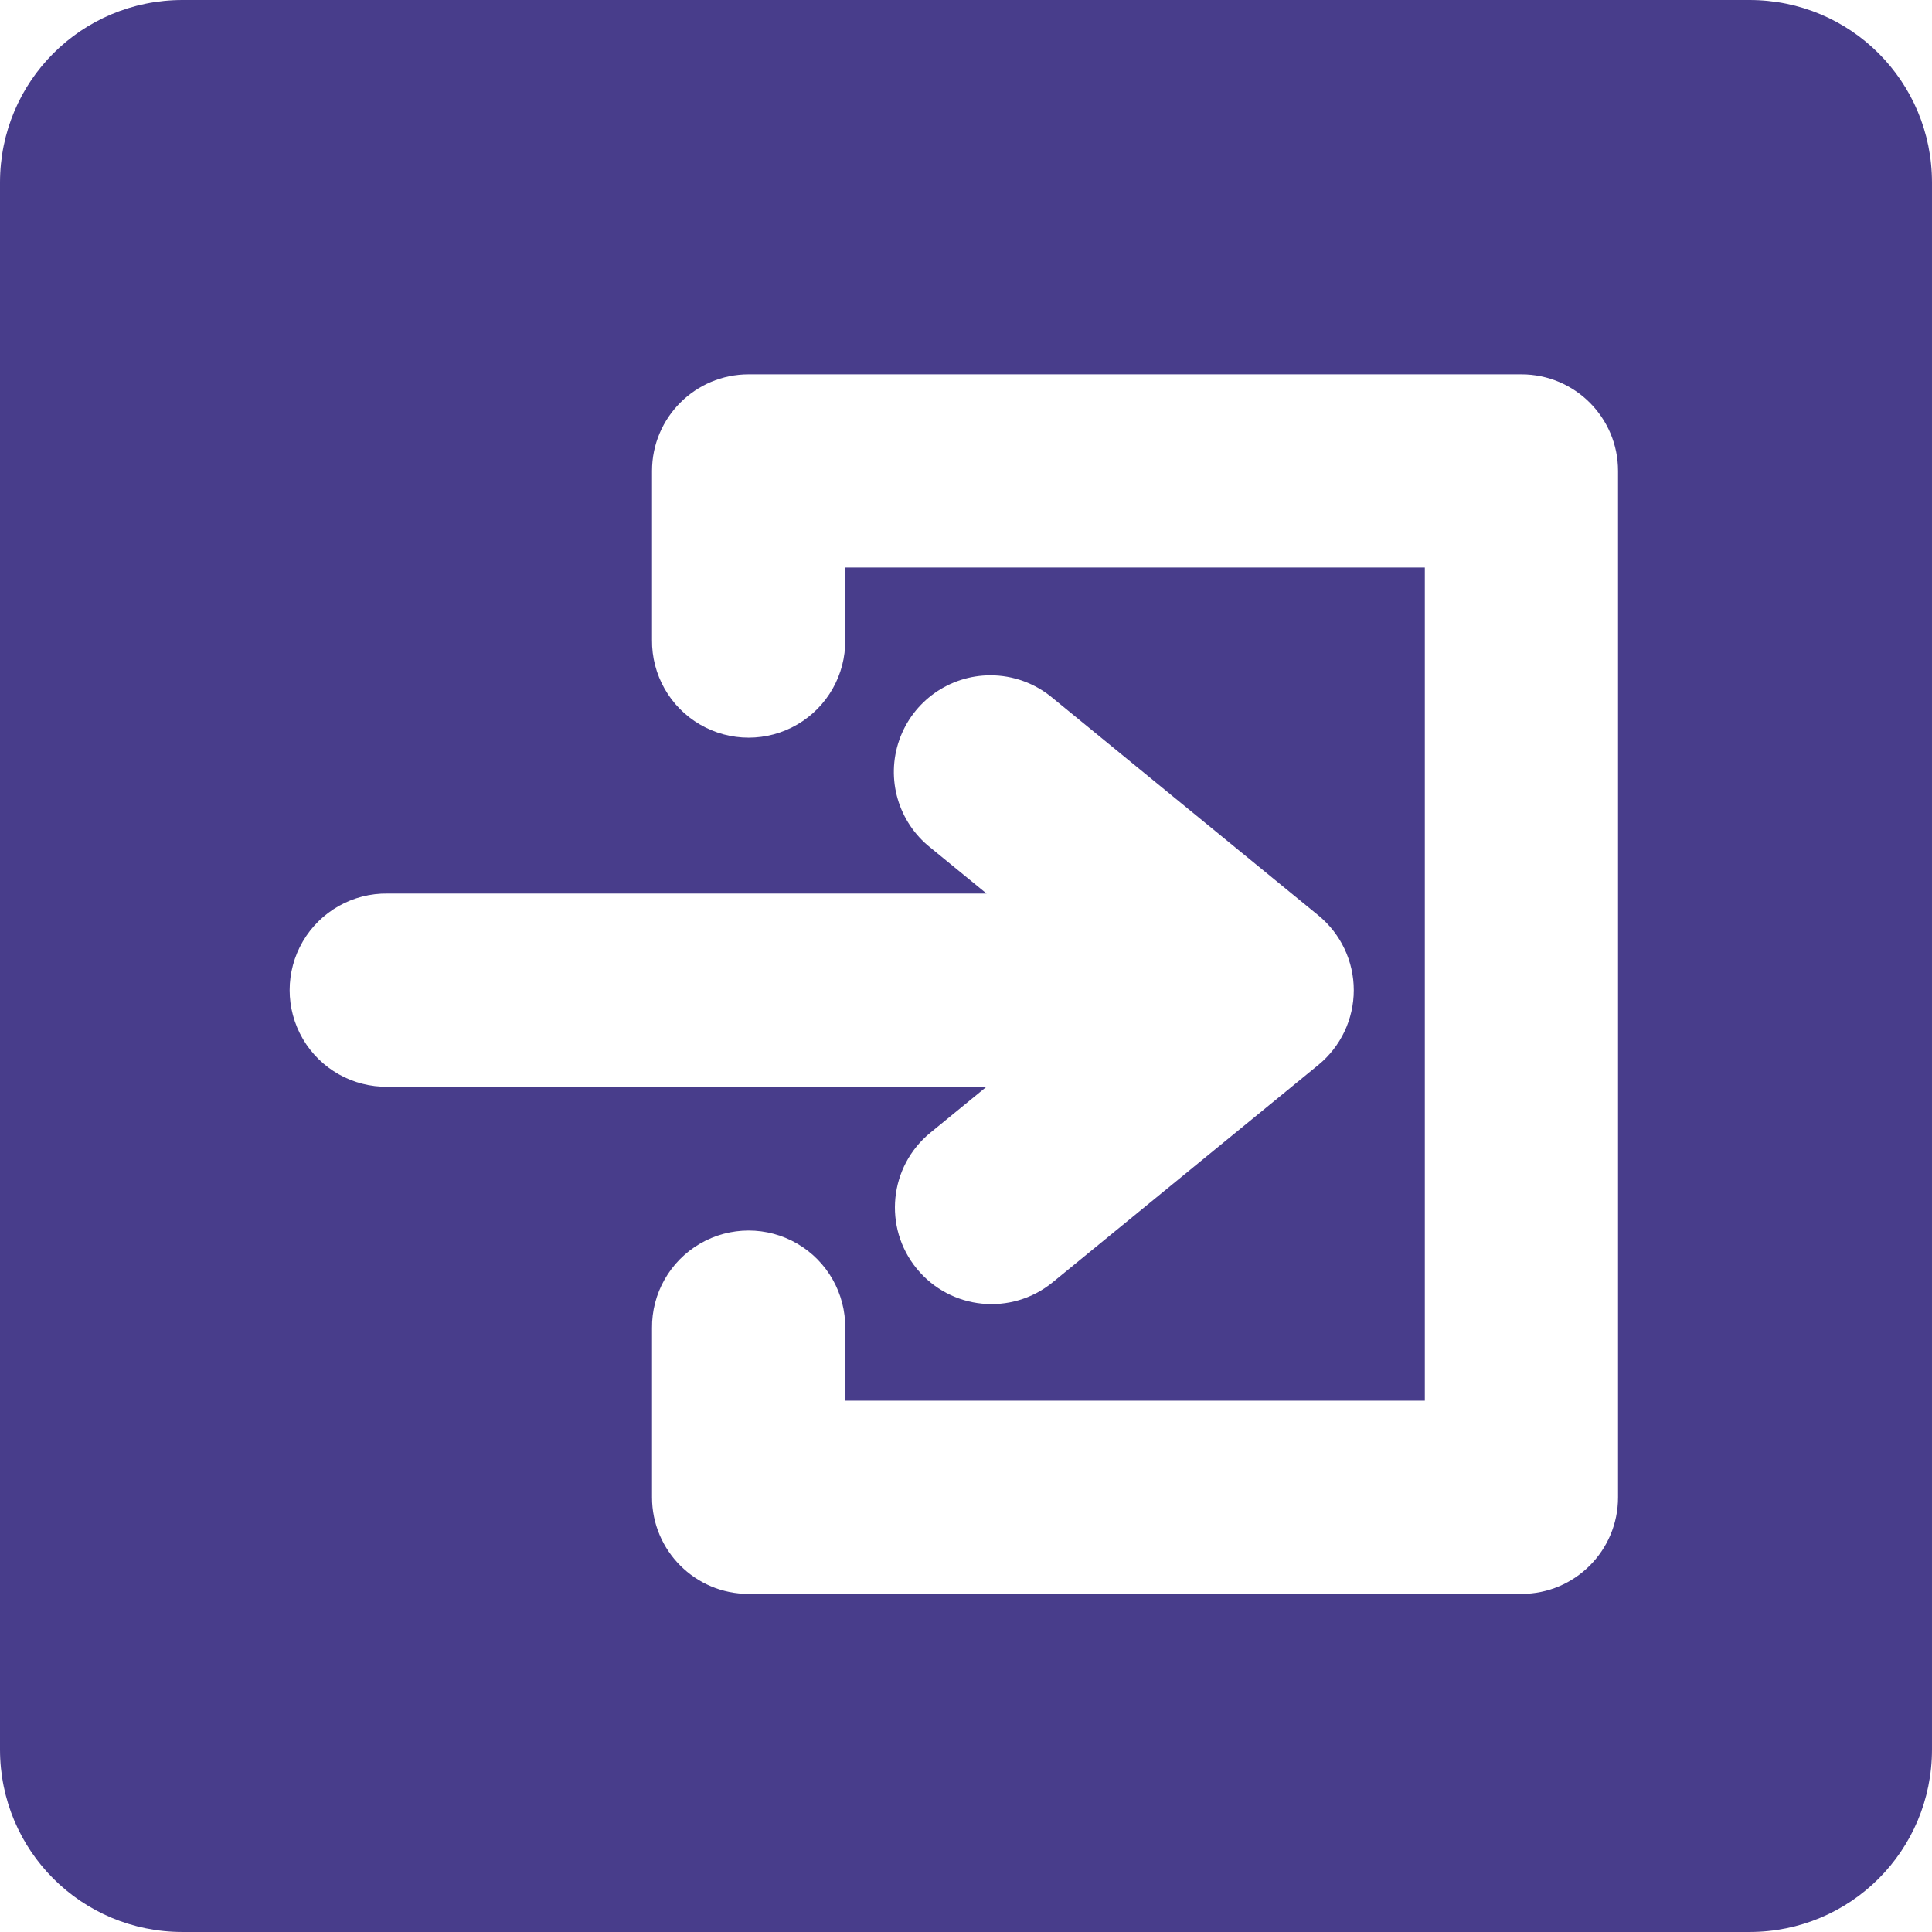
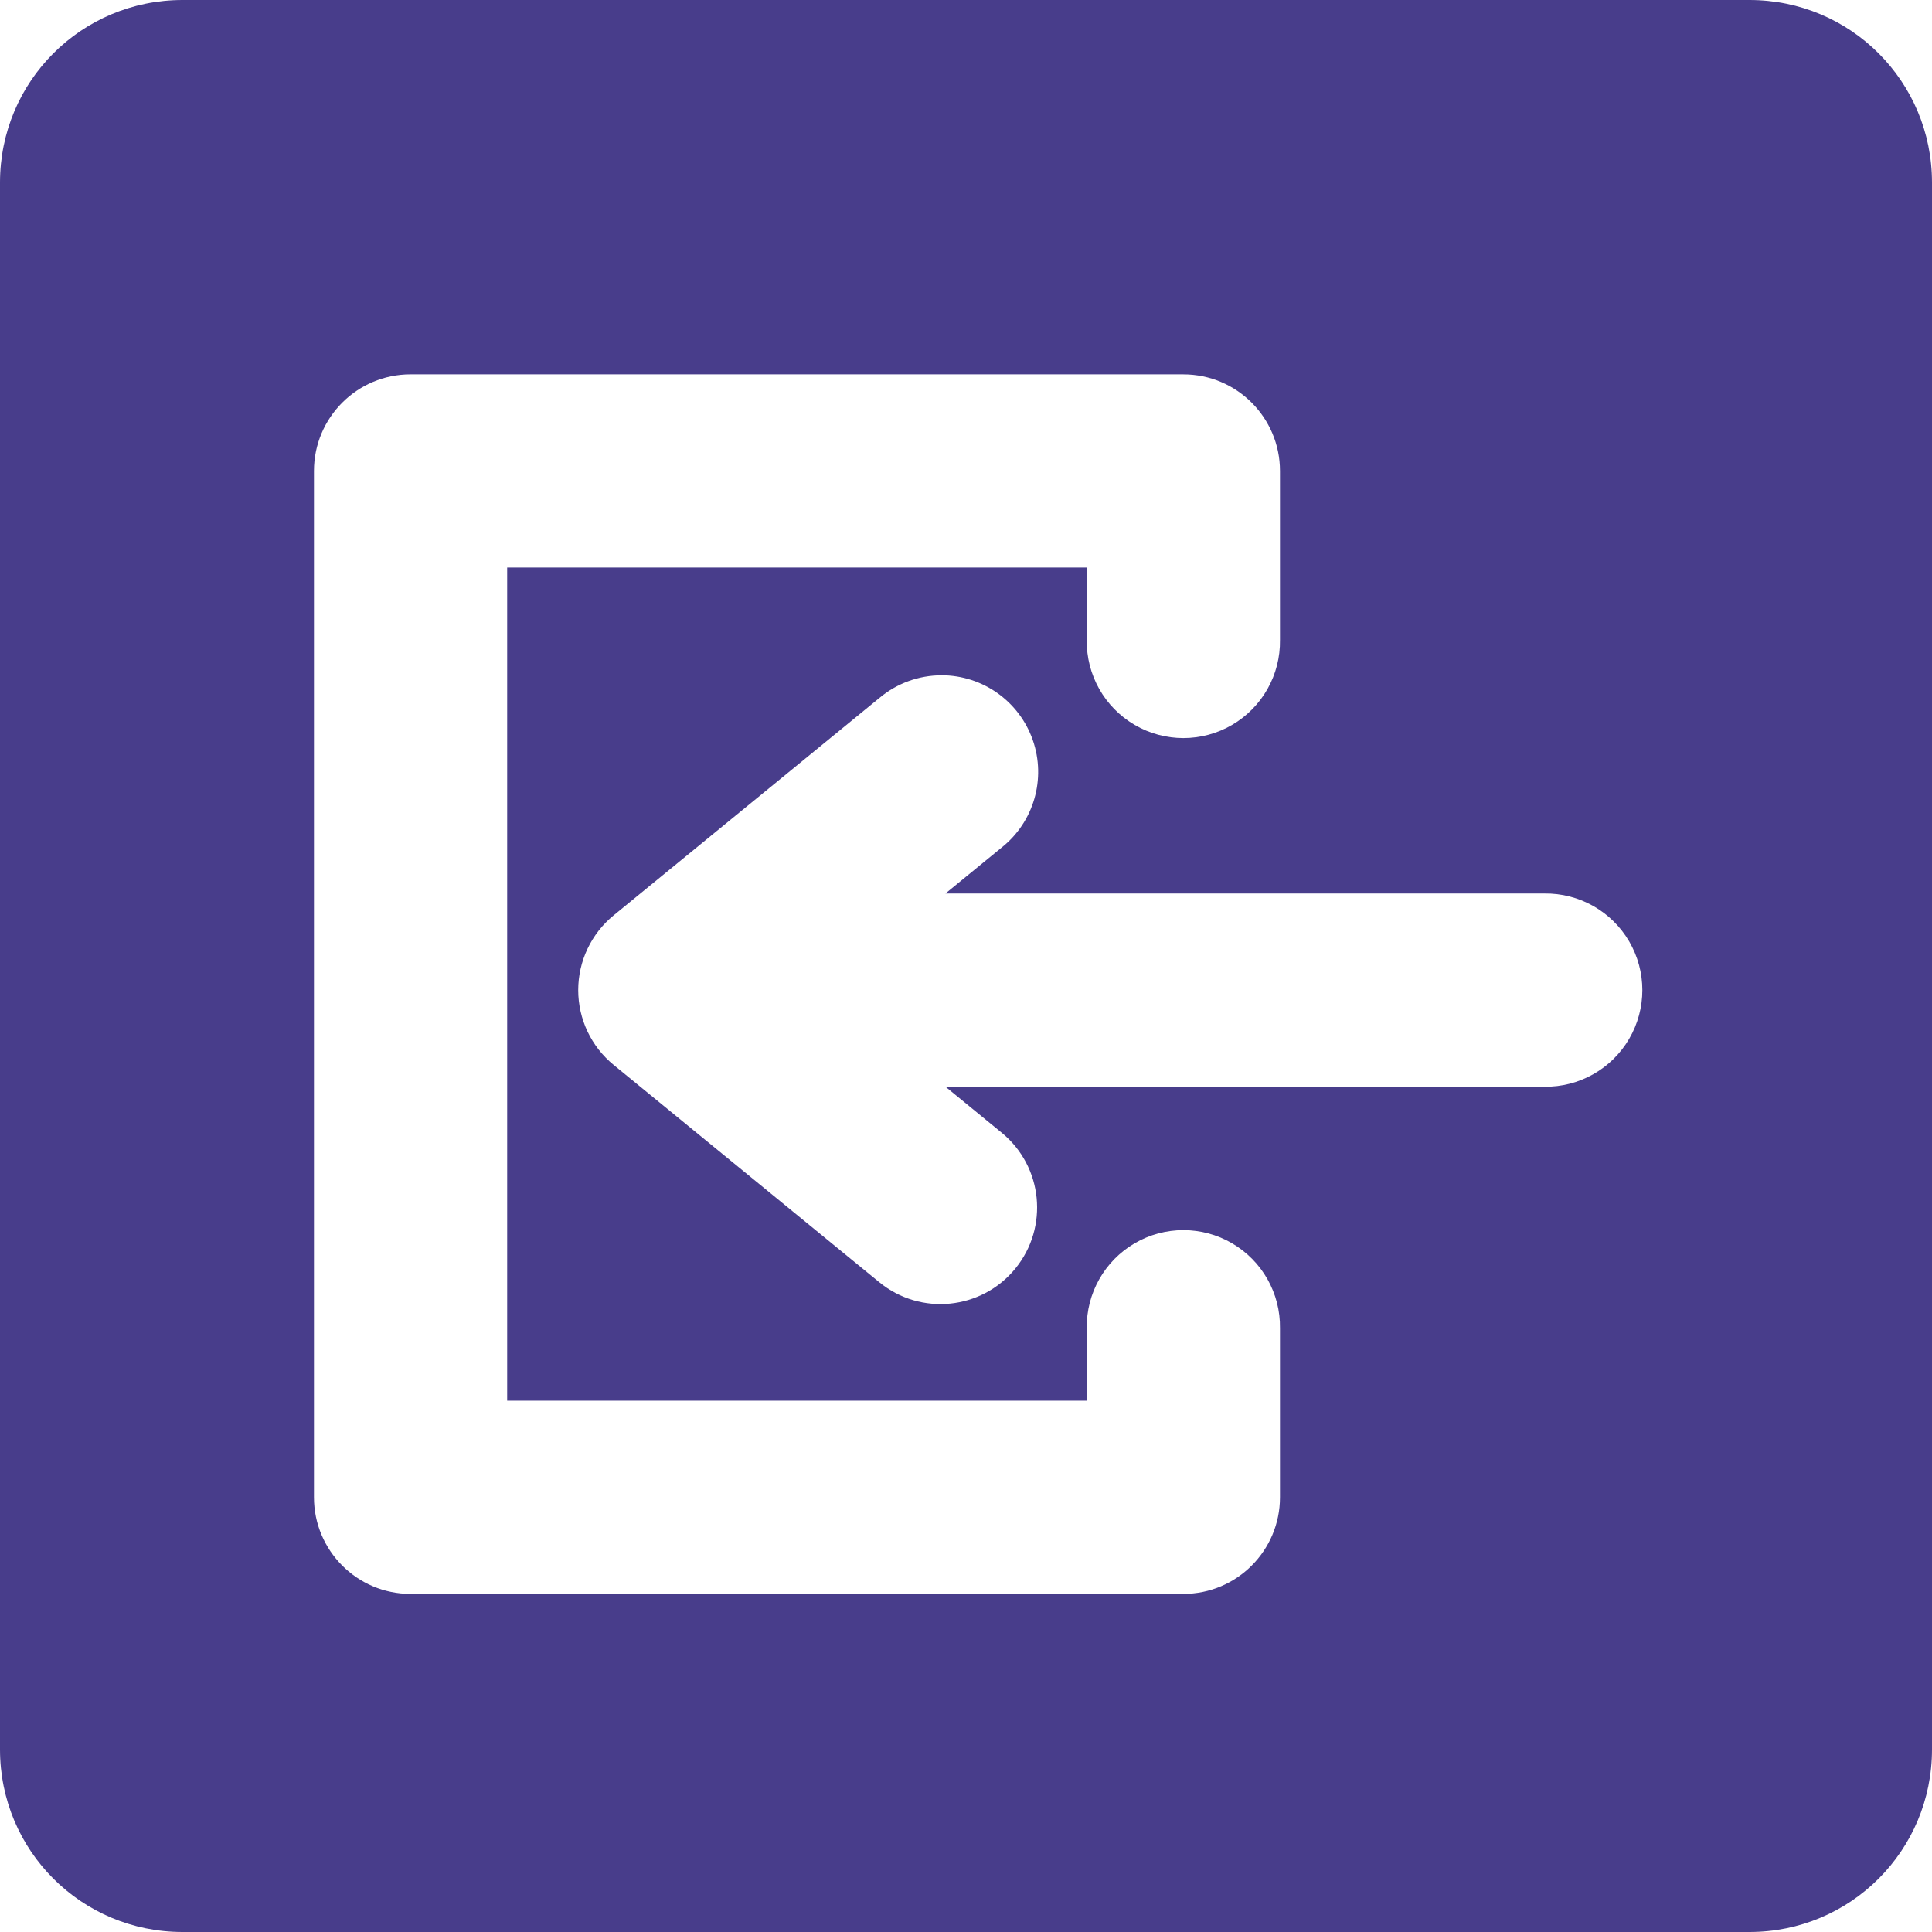
<svg xmlns="http://www.w3.org/2000/svg" xmlns:xlink="http://www.w3.org/1999/xlink" width="320" height="320" viewBox="0 0 84.667 84.667" version="1.1" id="svg8">
  <defs id="defs2">
    <linearGradient id="linearGradient872">
      <stop style="stop-color:#ffffff;stop-opacity:0.502" offset="0" id="stop868" />
      <stop style="stop-color:#f6f6fb;stop-opacity:0" offset="1" id="stop870" />
    </linearGradient>
    <clipPath clipPathUnits="userSpaceOnUse" id="clipPath1121">
      <path style="opacity:0.85;vector-effect:none;fill:url(#linearGradient1125);fill-opacity:1;stroke:none;stroke-width:0.265;stroke-linecap:butt;stroke-linejoin:miter;stroke-miterlimit:4;stroke-dasharray:none;stroke-dashoffset:0;stroke-opacity:1;paint-order:markers stroke fill" d="m 1985,-1980 h 30 c 2.77,0 5,2.23 5,5 v 30 c 0,2.77 -2.23,5 -5,5 h -30 c -2.77,0 -5,-2.23 -5,-5 v -30 c 0,-2.77 2.23,-5 5,-5 z" id="path1123" />
    </clipPath>
    <linearGradient xlink:href="#linearGradient872" id="linearGradient1125" gradientUnits="userSpaceOnUse" gradientTransform="translate(1944.649,-2072.281)" x1="75.351" y1="132.281" x2="55.351" y2="92.281" />
  </defs>
  <g id="layer1" transform="translate(-2015.351,1932.386)" style="display:inline" />
  <g id="layer2" style="display:inline" transform="translate(-1980,2024.667)" />
  <g id="layer3" style="display:inline" transform="translate(-1980,2024.667)">
-     <path style="opacity:1;vector-effect:none;fill:#483d8b;fill-opacity:1;stroke:none;stroke-width:8;stroke-linecap:butt;stroke-linejoin:round;stroke-miterlimit:4;stroke-dasharray:none;stroke-dashoffset:0;stroke-opacity:1;paint-order:markers stroke fill" d="M 30.236 0 C 13.485 0 0 13.485 0 30.236 L 0 289.764 C 0 306.515 13.485 320 30.236 320 L 289.764 320 C 306.515 320 320 306.515 320 289.764 L 320 30.236 C 320 13.485 306.515 0 289.764 0 L 30.236 0 z M 124.002 62.004 L 252.004 62.004 A 16.002 16.002 0 0 1 268 78 L 268 247.998 A 16.002 16.002 0 0 1 252.004 264.002 L 124.002 264.002 A 16.002 16.002 0 0 1 107.996 247.998 L 107.996 219.998 A 16.002 16.002 0 1 1 139.998 219.998 L 139.998 232 L 235.998 232 L 235.998 94.004 L 139.998 94.004 L 139.998 106 A 16.002 16.002 0 1 1 107.996 106 L 107.996 78 A 16.002 16.002 0 0 1 124.002 62.004 z M 164.055 111.854 A 16.002 16.002 0 0 1 174.359 115.617 L 218.363 151.619 A 16.002 16.002 0 0 1 218.363 176.385 L 174.359 212.387 A 16.002 16.002 0 1 1 154.098 187.613 L 163.4 180.002 L 64.23 180.002 A 16.002 16.002 0 1 1 64.23 148.002 L 163.408 148.002 L 154.098 140.385 A 16.002 16.002 0 0 1 164.055 111.854 z " transform="matrix(0.2645833,0,0,0.2645833,1980,-2024.667)" id="rect831" />
+     <path style="opacity:1;vector-effect:none;fill:#483d8b;fill-opacity:1;stroke:none;stroke-width:2.117;stroke-linecap:butt;stroke-linejoin:round;stroke-miterlimit:4;stroke-dasharray:none;stroke-dashoffset:0;stroke-opacity:1;paint-order:markers stroke fill" d="m 2056.667,-2024.667 c 4.432,0 8,3.568 8,8 v 68.667 c 0,4.432 -3.568,8 -8,8 H 1988 c -4.432,0 -8,-3.568 -8,-8 v -68.667 c 0,-4.432 3.568,-8 8,-8 z m -24.809,16.405 h -33.867 a 4.234,4.234 0 0 0 -4.232,4.232 v 44.979 a 4.234,4.234 0 0 0 4.232,4.234 h 33.867 a 4.234,4.234 0 0 0 4.235,-4.234 v -7.408 a 4.234,4.234 0 1 0 -8.467,0 v 3.175 h -25.4 v -36.511 h 25.4 v 3.174 a 4.234,4.234 0 1 0 8.467,0 v -7.408 a 4.234,4.234 0 0 0 -4.235,-4.232 z m -10.597,13.189 a 4.234,4.234 0 0 0 -2.726,0.996 l -11.643,9.525 a 4.234,4.234 0 0 0 0,6.553 l 11.643,9.525 a 4.234,4.234 0 1 0 5.361,-6.555 l -2.461,-2.014 h 26.239 a 4.234,4.234 0 1 0 0,-8.467 h -26.241 l 2.463,-2.015 a 4.234,4.234 0 0 0 -2.635,-7.549 z" id="rect831" />
  </g>
</svg>
